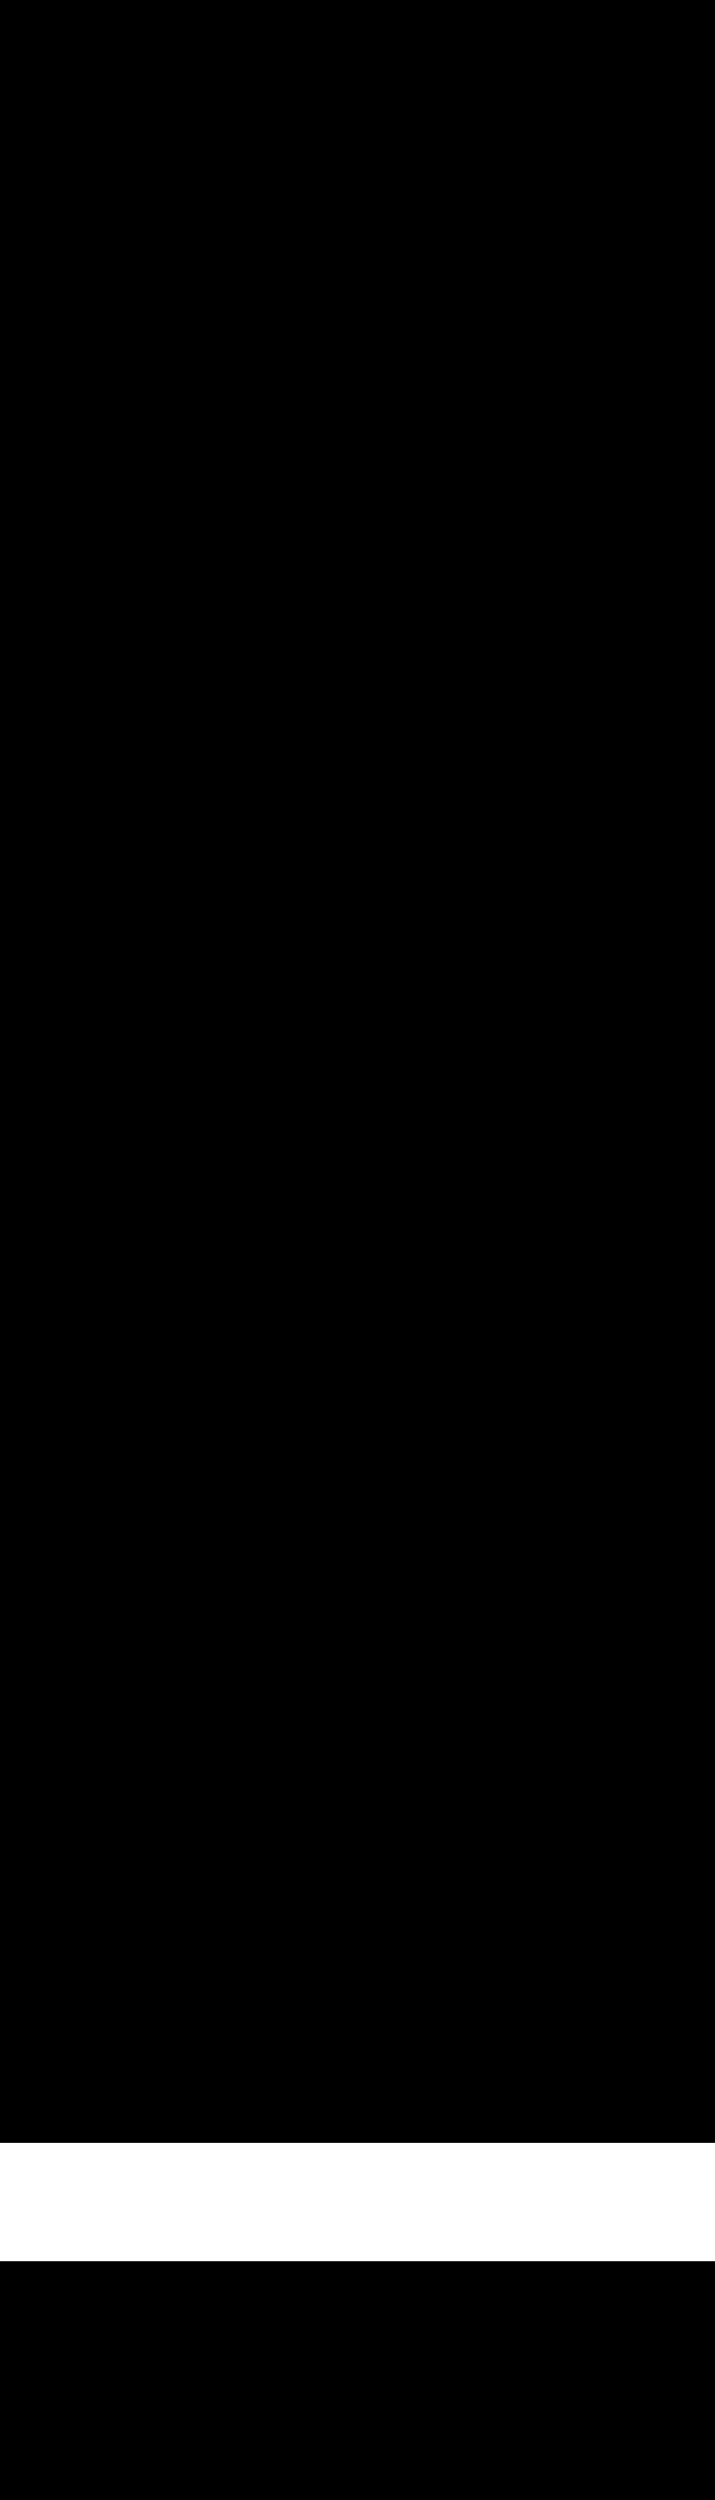
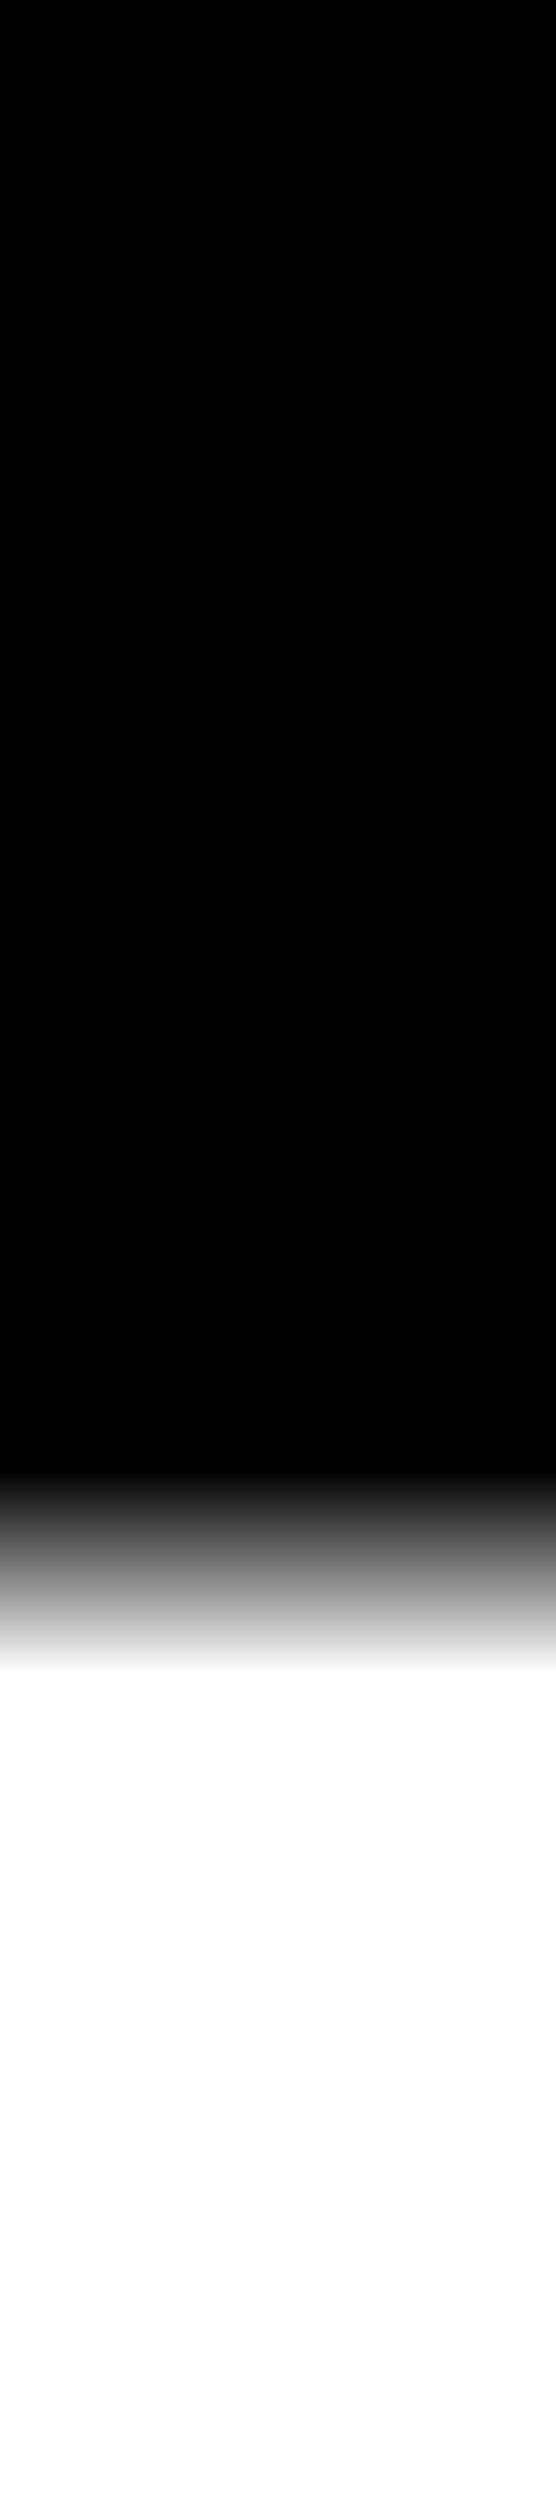
- <svg xmlns="http://www.w3.org/2000/svg" width="10mm" height="35mm" viewBox="0 0 10 35" version="1.1" id="svg1">
-   <defs id="defs1" />
+ <svg xmlns="http://www.w3.org/2000/svg" xmlns:xlink="http://www.w3.org/1999/xlink" width="10mm" height="45mm" viewBox="0 0 10 45" version="1.1" id="svg1">
+   <defs id="defs1">
+     <linearGradient id="linearGradient1">
+       <stop style="stop-color:#000000;stop-opacity:1;" offset="0.284" id="stop1" />
+       <stop style="stop-color:#000000;stop-opacity:0;" offset="0.688" id="stop2" />
+     </linearGradient>
+     <linearGradient xlink:href="#linearGradient1" id="linearGradient2" x1="5.358" y1="26.746" x2="5.358" y2="39.433" gradientUnits="userSpaceOnUse" gradientTransform="matrix(0.8101386,0,0,0.7088384,0.6957734,4.961727)" />
+   </defs>
  <g id="layer1">
-     <rect style="fill:#000000;stroke-width:0.171" id="rect3" width="12.418" height="32.06" x="-1.075" y="-2.06" />
-     <rect style="fill:#000000;stroke-width:0.18" id="rect3-8" width="12.687" height="4.387" x="-0.985" y="31.657" />
+     <rect style="fill:#000000;stroke-width:0.142" id="rect3" width="10.232" height="26.542" x="-0.104" y="-0.2" />
+     <rect style="opacity:1;mix-blend-mode:normal;fill:url(#linearGradient2);stroke-width:0.158" id="rect3-8" width="10.278" height="4.187" x="-0.102" y="26.324" />
  </g>
</svg>
